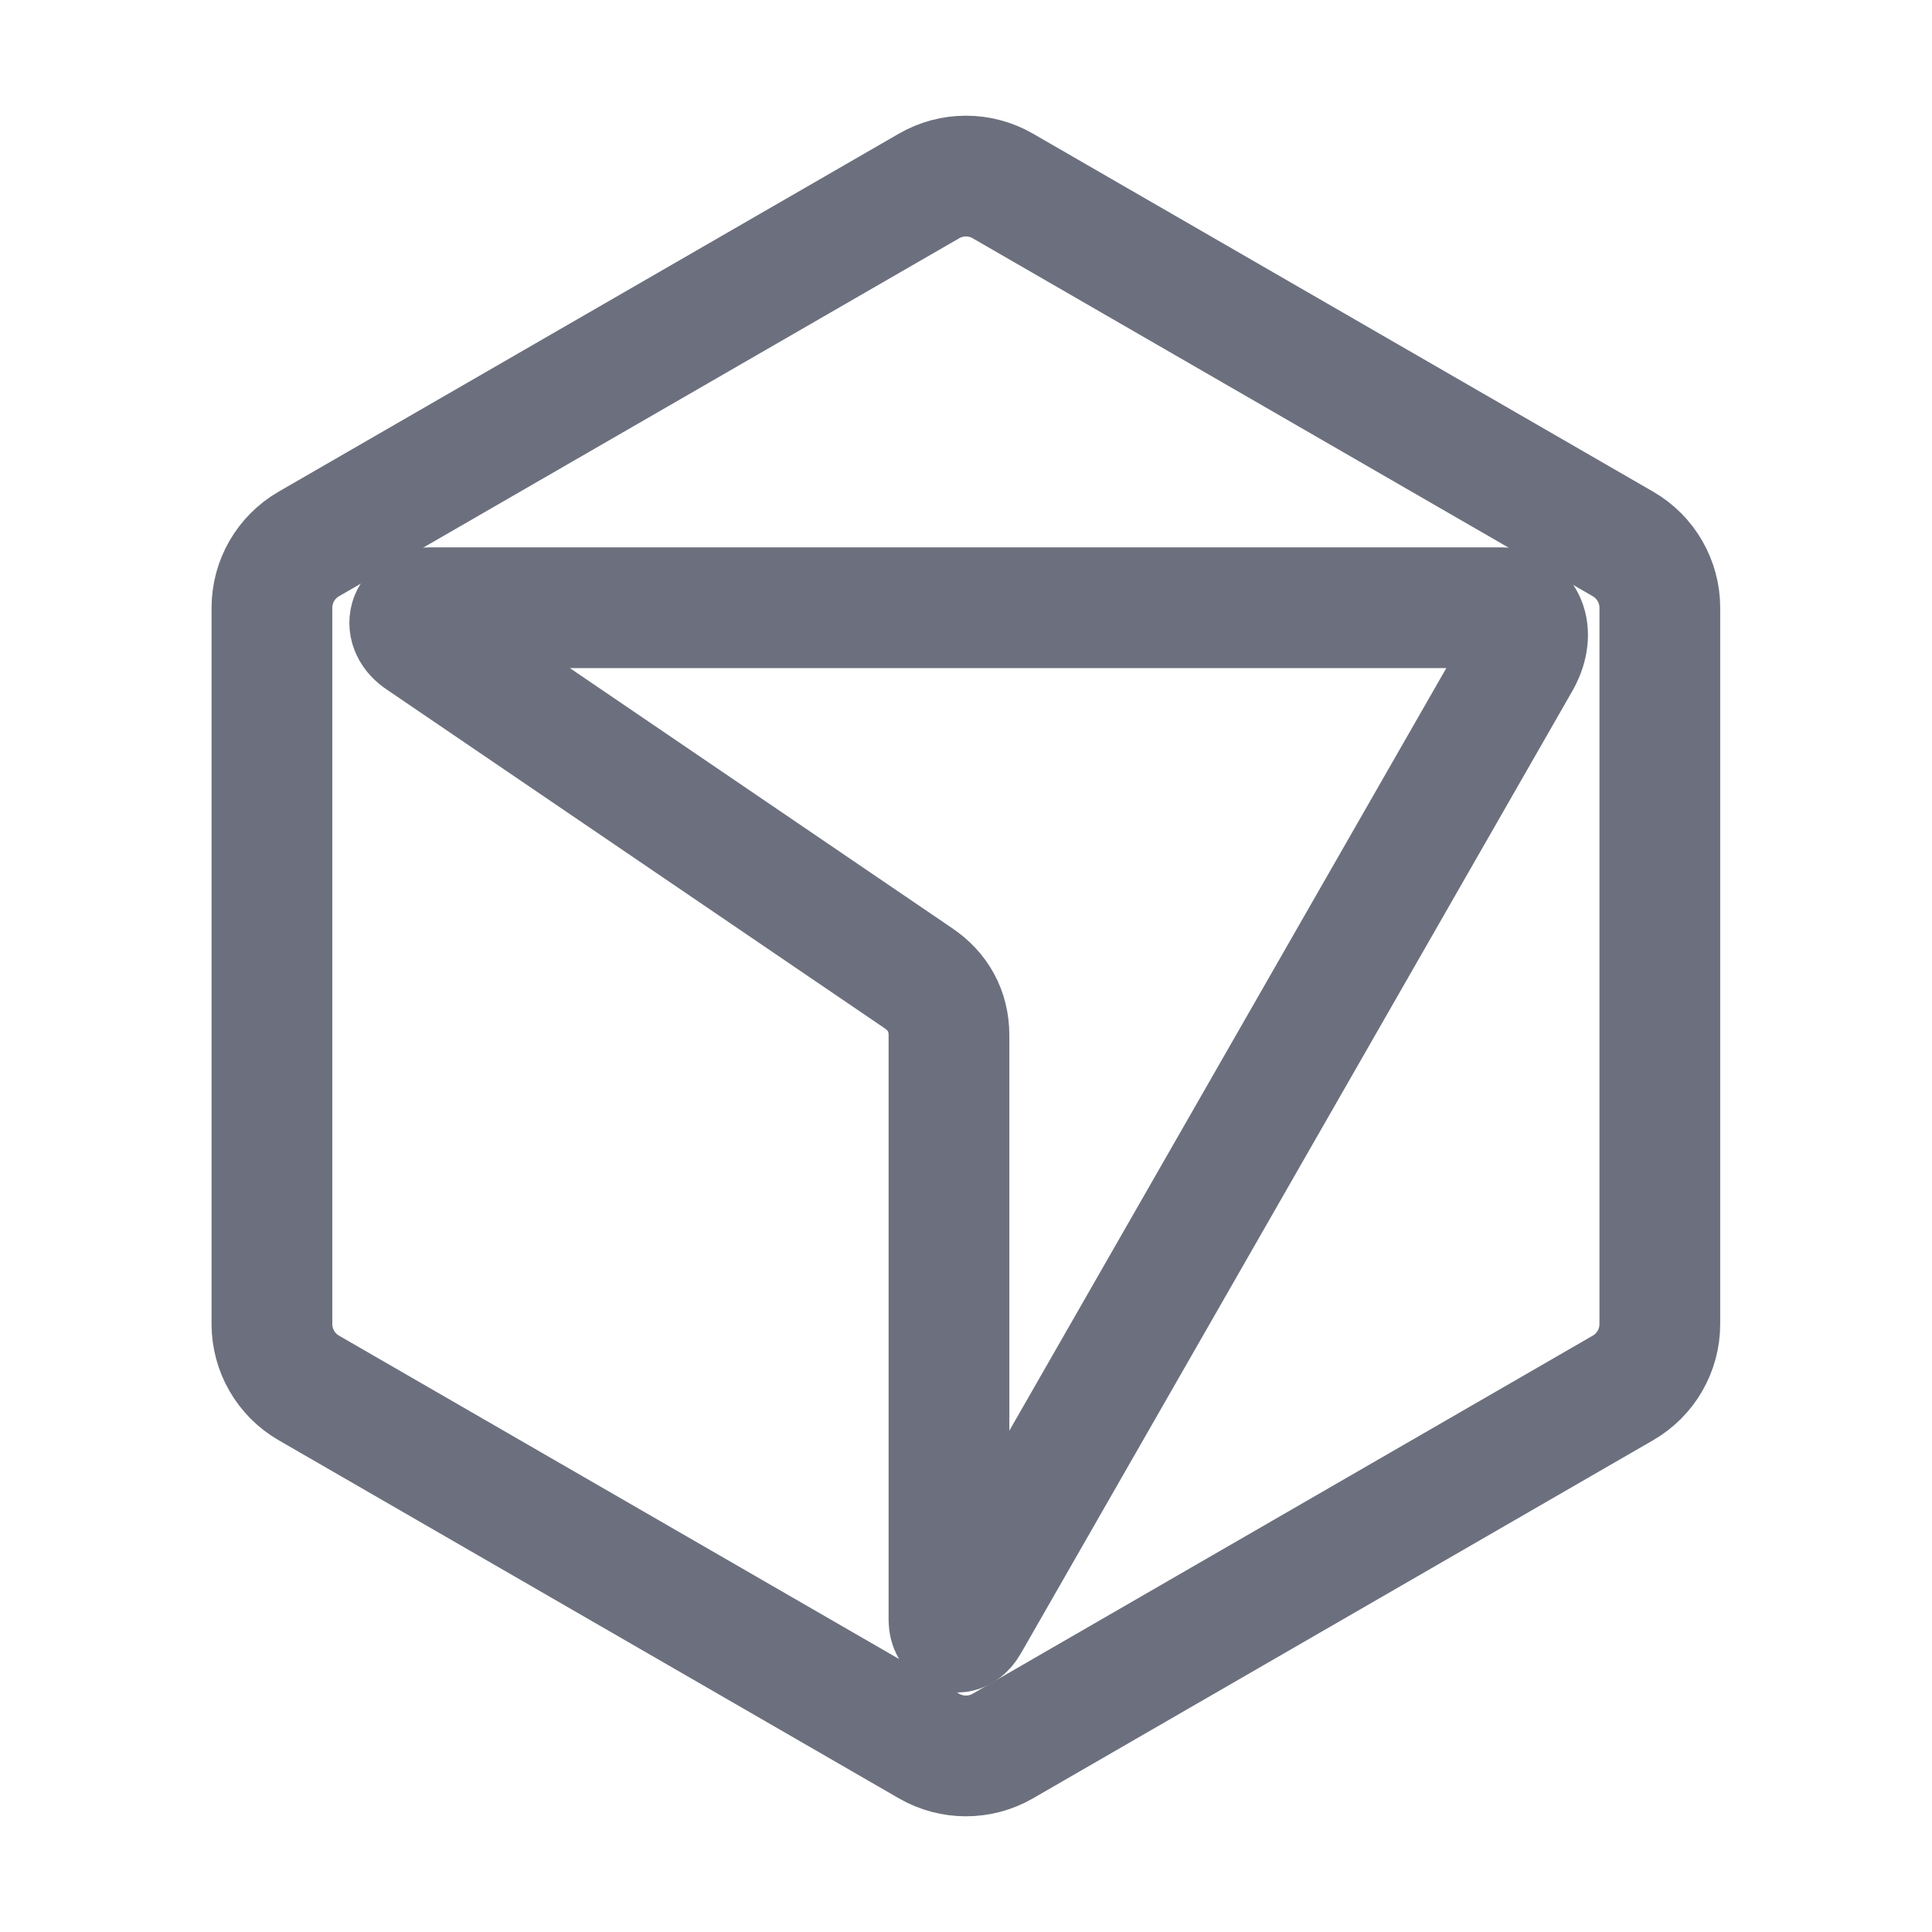
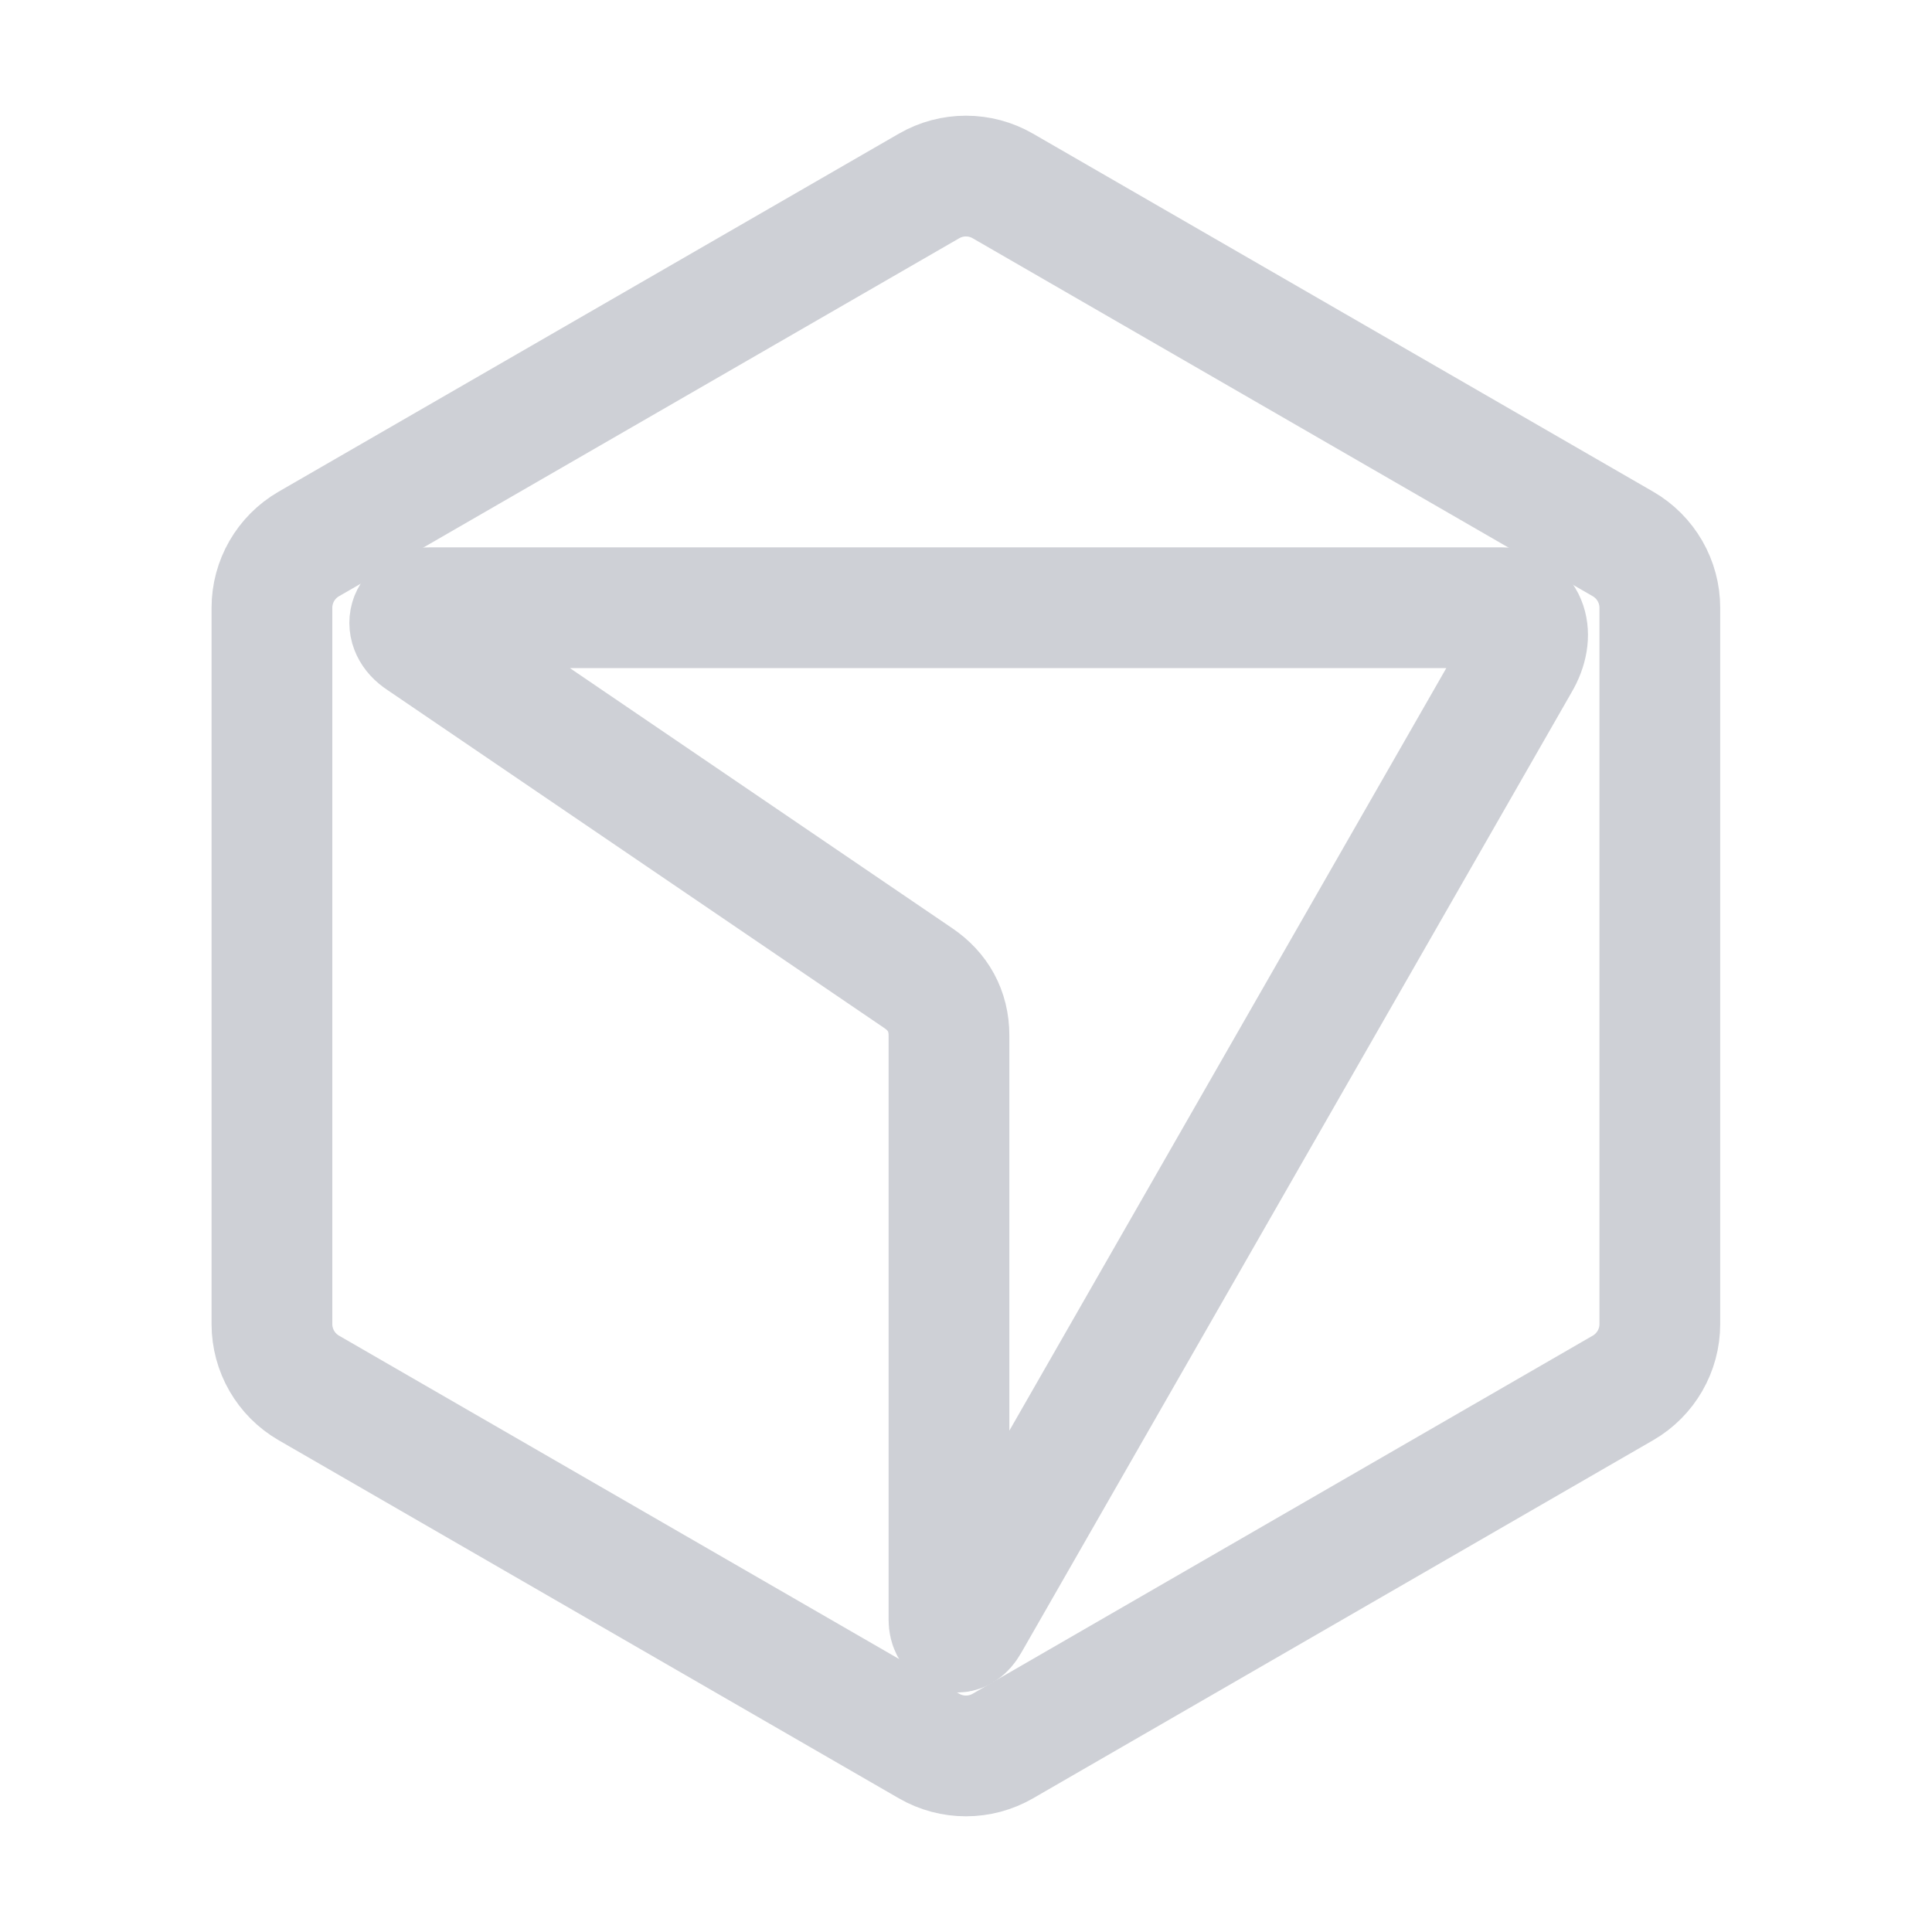
- <svg xmlns="http://www.w3.org/2000/svg" width="16" height="16" viewBox="0 0 16 16" fill="none" stroke="#6C707E" stroke-width="1" stroke-linecap="round" stroke-linejoin="round">
+ <svg xmlns="http://www.w3.org/2000/svg" width="16" height="16" viewBox="0 0 16 16" fill="none" stroke="#CED0D6" stroke-width="1" stroke-linecap="round" stroke-linejoin="round">
  <path id="outer-hexagon" d="M 7.694 1.54 A 0.611 0.611 0 0 1 8.305 1.54 L 13.441 4.505 A 0.611 0.611 0 0 1 13.746 5.034 L 13.746 10.965 A 0.611 0.611 0 0 1 13.441 11.494 L 8.305 14.46 A 0.611 0.611 0 0 1 7.694 14.46 L 2.557 11.494 A 0.611 0.611 0 0 1 2.252 10.965 L 2.252 5.034 A 0.611 0.611 0 0 1 2.557 4.505 Z" />
  <path id="inner-folded-triangle" d="M 3.557 5.033 H 12.437 C 12.64 5.033 12.72 5.251 12.582 5.484 L 8.022 13.442 C 7.956 13.559 7.859 13.53 7.859 13.413 V 8.575 C 7.859 8.371 7.767 8.211 7.607 8.102 L 3.484 5.297 C 3.331 5.197 3.382 5.033 3.557 5.033 Z" />
</svg>
